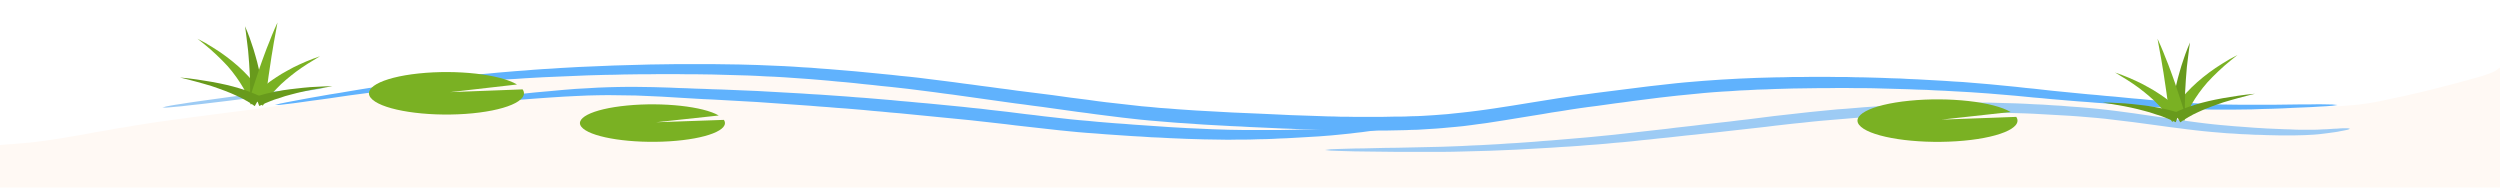
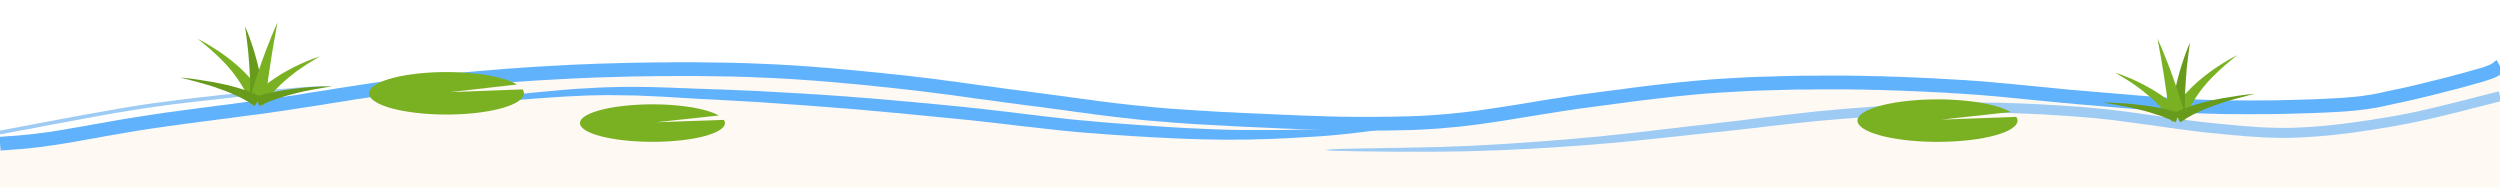
<svg xmlns="http://www.w3.org/2000/svg" viewBox="0 0 2000 150" aria-hidden="true" focusable="false">
  <path fill="#FFF9F4" d="M0 116 1.5 115.9 3.3 115.7 5.2 115.6 7.3 115.4 9.7 115.3 12.2 115.1 15 114.8 18 114.6 21.1 114.3 24.5 114 28.1 113.6 31.8 113.1 35.8 112.6 40 112 44.4 111.3 49.2 110.6 54.1 109.7 59.4 108.8 64.8 107.9 70.4 106.9 76.2 105.8 82.2 104.8 88.3 103.7 94.5 102.6 100.8 101.6 107.2 100.5 113.6 99.5 120 98.5 126.5 97.5 133.2 96.6 140.1 95.6 147.1 94.7 154.2 93.7 161.5 92.8 168.8 91.8 176.1 90.9 183.5 89.9 190.8 89 198.2 88 205.5 87 212.8 86 220 85 227.1 84 234.3 82.9 241.4 81.8 248.6 80.7 255.7 79.5 262.9 78.4 270 77.2 277.1 76.1 284.3 75 291.4 73.9 298.6 72.9 305.7 71.9 312.9 70.9 320 70 327.1 69.1 334.3 68.3 341.4 67.5 348.6 66.7 355.7 66 362.9 65.3 370 64.6 377.1 63.9 384.3 63.3 391.4 62.7 398.6 62.1 405.7 61.5 412.9 61 420 60.5 427.1 60 434.3 59.6 441.4 59.2 448.6 58.8 455.7 58.4 462.9 58.1 470 57.8 477.1 57.5 484.3 57.3 491.4 57.1 498.6 56.9 505.7 56.7 512.9 56.6 520 56.5 527.1 56.4 534.3 56.4 541.4 56.3 548.6 56.3 555.7 56.3 562.9 56.4 570 56.5 577.1 56.6 584.3 56.7 591.4 56.9 598.6 57.1 605.7 57.4 612.9 57.7 620 58 627.1 58.4 634.3 58.8 641.4 59.3 648.6 59.8 655.7 60.3 662.9 60.9 670 61.5 677.1 62.2 684.3 62.8 691.4 63.5 698.6 64.3 705.7 65 712.9 65.7 720 66.5 727.1 67.3 734.3 68.1 741.4 69 748.6 69.9 755.7 70.8 762.9 71.8 770 72.8 777.1 73.7 784.3 74.7 791.4 75.7 798.6 76.7 805.7 77.6 812.9 78.6 820 79.5 827.1 80.4 834.3 81.4 841.4 82.3 848.6 83.3 855.7 84.3 862.9 85.2 870 86.2 877.1 87.1 884.3 88 891.4 88.9 898.6 89.8 905.7 90.6 912.9 91.3 920 92 927.2 92.6 934.5 93.2 941.8 93.8 949.2 94.3 956.5 94.8 963.9 95.2 971.2 95.7 978.5 96 985.8 96.4 992.9 96.8 999.9 97.1 1006.8 97.4 1013.5 97.7 1020 98 1026.4 98.3 1032.6 98.5 1038.6 98.8 1044.6 99 1050.5 99.2 1056.2 99.4 1061.9 99.6 1067.5 99.7 1073 99.9 1078.5 99.9 1083.9 100 1089.3 100 1094.6 100 1100 100 1105.2 99.9 1110.3 99.9 1115.1 99.8 1119.9 99.7 1124.5 99.6 1129.1 99.5 1133.8 99.3 1138.4 99.1 1143.2 98.8 1148.1 98.5 1153.2 98.1 1158.5 97.7 1164.1 97.1 1170 96.5 1176.2 95.8 1182.7 94.9 1189.4 94 1196.4 93 1203.5 91.8 1210.8 90.7 1218.1 89.5 1225.6 88.3 1233.1 87.1 1240.6 85.9 1248 84.7 1255.5 83.6 1262.8 82.5 1270 81.5 1277.1 80.6 1284.3 79.6 1291.4 78.7 1298.6 77.7 1305.7 76.8 1312.9 75.9 1320 75 1327.1 74.2 1334.3 73.3 1341.4 72.6 1348.6 71.8 1355.7 71.2 1362.9 70.6 1370 70 1377.1 69.5 1384.3 69.1 1391.4 68.7 1398.6 68.3 1405.7 68 1412.9 67.8 1420 67.6 1427.1 67.4 1434.3 67.2 1441.4 67.1 1448.6 67.1 1455.7 67 1462.9 67 1470 67 1477.1 67 1484.3 67.1 1491.4 67.2 1498.6 67.4 1505.7 67.5 1512.9 67.8 1520 68 1527.1 68.3 1534.3 68.6 1541.4 68.9 1548.6 69.3 1555.7 69.7 1562.9 70.1 1570 70.5 1577.1 71 1584.3 71.5 1591.4 72.1 1598.6 72.7 1605.7 73.4 1612.9 74.1 1620 74.8 1627.1 75.5 1634.3 76.2 1641.4 76.9 1648.6 77.6 1655.7 78.3 1662.9 78.9 1670 79.5 1677.1 80.1 1684.3 80.7 1691.4 81.3 1698.6 81.9 1705.7 82.5 1712.9 83.1 1720 83.7 1727.1 84.2 1734.3 84.7 1741.4 85.2 1748.6 85.6 1755.7 86 1762.9 86.3 1770 86.5 1777.3 86.7 1784.7 86.8 1792.3 86.8 1800 86.9 1807.8 86.8 1815.5 86.8 1823.1 86.7 1830.6 86.5 1838 86.3 1845.1 86.1 1851.9 85.9 1858.3 85.6 1864.4 85.3 1870 85 1875.1 84.7 1879.6 84.3 1883.8 84 1887.5 83.6 1890.9 83.1 1894.1 82.7 1897.2 82.2 1900.1 81.7 1903.1 81.1 1906.1 80.5 1909.2 79.8 1912.5 79.1 1916.1 78.3 1920 77.5 1924.3 76.6 1928.9 75.5 1933.8 74.4 1938.9 73.2 1944.2 71.9 1949.4 70.6 1954.7 69.2 1959.9 67.9 1964.9 66.6 1969.6 65.3 1974.1 64.1 1978.2 62.9 1981.9 61.9 1985 61 1987.6 60.2 1989.9 59.4 1991.8 58.7 1993.4 58.1 1994.7 57.5 1995.7 57 1996.6 56.5 1997.2 56 1997.8 55.6 1998.3 55.2 1998.7 54.9 1999.1 54.5 1999.5 54.3 2000 54 L2000 150 L0 150Z" />
-   <path fill="#60B2FD" d="M220 84 224.1 83.9 229.2 83.3 235 82.6 241.5 81.7 248.5 80.7 256.1 79.7 264 78.6 272.1 77.4 280.4 76.2 288.8 75.1 297 74 305.1 73 312.9 72 320.3 71.1 327.4 70.4 334.6 69.6 341.7 68.9 348.8 68.2 356 67.5 363.1 66.9 370.3 66.2 377.4 65.7 384.5 65.1 391.7 64.5 398.8 64 405.9 63.5 413.1 63.1 420.2 62.6 427.3 62.2 434.5 61.8 441.6 61.5 448.7 61.2 455.9 60.9 463 60.6 470.1 60.3 477.3 60.1 484.4 59.9 491.5 59.8 498.7 59.6 505.8 59.5 512.9 59.4 520 59.4 527.2 59.3 534.3 59.3 541.4 59.3 548.6 59.4 555.7 59.4 562.8 59.5 569.9 59.6 577.1 59.8 584.2 60 591.3 60.2 598.4 60.4 605.5 60.7 612.7 61.1 619.8 61.4 626.9 61.8 634 62.3 641.1 62.8 648.2 63.3 655.4 63.9 662.5 64.5 669.6 65.2 676.7 65.8 683.8 66.5 691 67.3 698.1 68 705.2 68.8 712.3 69.5 719.5 70.3 726.6 71.1 733.7 72 740.8 72.9 747.9 73.8 755.1 74.8 762.2 75.7 769.3 76.7 776.5 77.7 783.6 78.7 790.7 79.7 797.9 80.7 805 81.7 812.2 82.7 819.3 83.6 826.5 84.6 833.6 85.5 840.7 86.5 847.9 87.5 855 88.5 862.2 89.5 869.3 90.4 876.5 91.4 883.6 92.3 890.8 93.2 898 94.1 905.1 94.9 912.3 95.7 919.5 96.4 926.7 97 934 97.6 941.4 98.2 948.8 98.7 956.2 99.2 963.6 99.7 970.9 100.1 978.3 100.5 985.5 100.9 992.6 101.2 999.6 101.6 1006.5 101.9 1013.2 102.2 1019.8 102.5 1026.1 102.8 1032.3 103 1038.4 103.3 1044.4 103.5 1050.3 103.7 1056 103.9 1061.7 104.1 1067.3 104.2 1072.9 104.4 1078.4 104.4 1083.8 104.5 1089.3 104.5 1094.7 104.5 1100 104.5 1105.3 104.4 1110.3 104.4 1115.2 104.3 1120 104.2 1124.7 104.1 1129.3 103.9 1134 103.8 1138.7 103.5 1143.5 103.2 1148.5 102.9 1153.6 102.5 1159 102 1164.6 101.5 1170.6 100.9 1176.9 100.1 1183.4 99.2 1190.2 98.3 1197.2 97.2 1204.3 96.1 1211.6 94.9 1219 93.7 1226.4 92.5 1233.9 91.3 1241.4 90 1248.8 88.9 1256.2 87.7 1263.5 86.6 1270.7 85.6 1277.8 84.7 1285 83.7 1292.1 82.7 1299.2 81.8 1306.4 80.8 1313.5 79.9 1320.6 79 1327.7 78.1 1334.8 77.3 1341.9 76.5 1349.1 75.8 1356.2 75.1 1363.3 74.4 1370.4 73.8 1377.5 73.3 1384.6 72.9 1391.7 72.4 1398.8 72.1 1405.9 71.7 1413 71.5 1420.1 71.2 1427.2 71 1434.4 70.8 1441.5 70.7 1448.6 70.6 1455.7 70.5 1462.9 70.5 1470 70.4 1477.1 70.4 1484.2 70.5 1491.4 70.5 1498.5 70.6 1505.6 70.8 1512.7 71 1519.8 71.2 1527 71.4 1534.1 71.7 1541.2 71.9 1548.4 72.3 1555.5 72.6 1562.6 73 1569.8 73.4 1576.9 73.8 1584 74.3 1591.1 74.8 1598.2 75.4 1605.4 76 1612.5 76.6 1619.7 77.3 1626.8 78 1633.9 78.6 1641.1 79.3 1648.3 79.9 1655.4 80.5 1662.6 81.1 1669.7 81.6 1676.9 82.2 1684 82.7 1691.2 83.2 1698.3 83.8 1705.5 84.3 1712.6 84.8 1719.8 85.3 1726.9 85.8 1734.1 86.3 1741.3 86.7 1748.4 87 1755.6 87.3 1762.8 87.5 1769.9 87.7 1777.3 87.7 1785.2 87.7 1793.2 87.6 1801.5 87.5 1809.8 87.2 1818.1 87 1826.3 86.7 1834.2 86.3 1841.7 86 1848.7 85.7 1855.2 85.3 1861 85 1865.9 84.6 1870 84 1870 84 1865.9 83.6 1860.9 83.5 1855.2 83.4 1848.7 83.5 1841.6 83.5 1834.1 83.6 1826.2 83.7 1818.1 83.8 1809.8 83.8 1801.5 83.8 1793.2 83.8 1785.2 83.7 1777.4 83.6 1770.1 83.3 1762.9 83 1755.8 82.6 1748.7 82.2 1741.6 81.7 1734.5 81.2 1727.3 80.6 1720.2 80 1713.1 79.3 1705.9 78.7 1698.8 78 1691.7 77.3 1684.5 76.7 1677.4 76 1670.3 75.4 1663.1 74.7 1656 74 1648.9 73.3 1641.8 72.6 1634.6 71.8 1627.5 71 1620.3 70.3 1613.2 69.5 1606.1 68.8 1598.9 68.1 1591.7 67.4 1584.6 66.8 1577.4 66.2 1570.2 65.6 1563.1 65.2 1555.9 64.7 1548.8 64.3 1541.6 63.9 1534.5 63.5 1527.3 63.2 1520.2 62.8 1513 62.6 1505.8 62.3 1498.7 62.1 1491.5 61.9 1484.3 61.8 1477.2 61.6 1470 61.6 1462.9 61.5 1455.7 61.5 1448.5 61.5 1441.4 61.6 1434.2 61.6 1427 61.8 1419.9 61.9 1412.7 62.1 1405.5 62.3 1398.4 62.6 1391.2 62.9 1384 63.3 1376.8 63.7 1369.6 64.2 1362.5 64.7 1355.3 65.3 1348.1 65.9 1340.9 66.6 1333.7 67.4 1326.6 68.2 1319.4 69 1312.2 69.9 1305.1 70.8 1297.9 71.7 1290.8 72.6 1283.6 73.5 1276.5 74.4 1269.3 75.4 1262.1 76.3 1254.7 77.4 1247.2 78.5 1239.7 79.7 1232.2 80.9 1224.7 82.1 1217.3 83.3 1209.9 84.5 1202.7 85.6 1195.6 86.7 1188.7 87.7 1182 88.6 1175.6 89.4 1169.4 90.1 1163.6 90.7 1158 91.3 1152.8 91.7 1147.7 92.1 1142.9 92.4 1138.1 92.7 1133.5 92.9 1128.9 93 1124.4 93.2 1119.7 93.3 1115 93.3 1110.2 93.4 1105.2 93.5 1100 93.5 1094.6 93.5 1089.3 93.5 1083.9 93.5 1078.5 93.4 1073.1 93.4 1067.6 93.2 1062 93.1 1056.4 92.9 1050.6 92.7 1044.8 92.5 1038.9 92.3 1032.8 92.1 1026.6 91.8 1020.2 91.5 1013.7 91.2 1007 90.9 1000.1 90.6 993.1 90.3 986 90 978.8 89.6 971.6 89.2 964.2 88.8 956.9 88.4 949.5 87.9 942.2 87.4 934.9 86.8 927.6 86.3 920.5 85.6 913.4 85 906.3 84.2 899.2 83.4 892.1 82.6 884.9 81.8 877.8 80.9 870.7 79.9 863.6 79 856.4 78.1 849.3 77.1 842.1 76.1 835 75.2 827.8 74.3 820.7 73.4 813.5 72.5 806.4 71.5 799.3 70.6 792.1 69.6 785 68.7 777.8 67.7 770.7 66.8 763.5 65.8 756.4 64.9 749.2 64 742 63.1 734.9 62.2 727.7 61.4 720.5 60.7 713.4 59.9 706.2 59.2 699.1 58.5 691.9 57.8 684.7 57.1 677.6 56.5 670.4 55.9 663.2 55.3 656.1 54.8 648.9 54.2 641.7 53.8 634.6 53.3 627.4 52.9 620.2 52.6 613.1 52.3 605.9 52 598.7 51.8 591.5 51.6 584.4 51.5 577.2 51.4 570.1 51.3 562.9 51.3 555.7 51.3 548.6 51.3 541.4 51.3 534.3 51.4 527.1 51.5 520 51.6 512.8 51.8 505.6 52 498.5 52.2 491.3 52.4 484.2 52.7 477 53 469.9 53.3 462.7 53.6 455.6 54 448.4 54.4 441.2 54.9 434.1 55.3 426.9 55.8 419.8 56.4 412.6 56.9 405.5 57.5 398.3 58.1 391.2 58.8 384 59.4 376.9 60.1 369.7 60.9 362.6 61.6 355.5 62.4 348.3 63.3 341.2 64.1 334 65 326.9 65.9 319.7 66.9 312.4 67.9 304.6 69 296.5 70.2 288.3 71.5 279.9 72.9 271.7 74.3 263.5 75.6 255.6 77 248.1 78.3 241.1 79.6 234.7 80.8 228.9 81.9 224 82.9 220 84Z" />
+   <path fill="#60B2FD" d="M0.5 120.5 2 120.3 3.7 120.2 5.6 120.1 7.7 119.9 10.1 119.7 12.7 119.5 15.5 119.3 18.5 119.1 21.7 118.8 25.1 118.4 28.7 118 32.5 117.6 36.6 117 40.8 116.4 45.3 115.8 50 115 55.1 114.2 60.3 113.3 65.8 112.3 71.4 111.3 77.2 110.3 83.2 109.2 89.3 108.1 95.4 107.1 101.7 106 108.1 104.9 114.4 103.9 120.8 102.9 127.3 102 134 101 140.9 100.1 147.8 99.1 155 98.2 162.2 97.2 169.5 96.3 176.8 95.3 184.2 94.4 191.6 93.4 198.9 92.4 206.3 91.5 213.6 90.5 220.8 89.4 227.9 88.4 235.1 87.3 242.3 86.2 249.4 85.1 256.6 84 263.7 82.8 270.9 81.7 278 80.6 285.1 79.4 292.2 78.4 299.4 77.3 306.5 76.3 313.6 75.4 320.7 74.5 327.8 73.6 334.9 72.8 342 72 349.2 71.2 356.3 70.4 363.4 69.7 370.5 69 377.6 68.4 384.8 67.7 391.9 67.1 399 66.6 406.1 66 413.2 65.5 420.4 65 427.5 64.5 434.6 64.1 441.7 63.7 448.9 63.3 456 62.9 463.1 62.6 470.2 62.3 477.3 62 484.5 61.8 491.6 61.6 498.7 61.4 505.8 61.2 512.9 61.1 520.1 61 527.2 60.9 534.3 60.9 541.4 60.8 548.6 60.8 555.7 60.8 562.8 60.9 569.9 61 577 61.1 584.2 61.2 591.3 61.4 598.4 61.6 605.5 61.9 612.6 62.2 619.7 62.5 626.8 62.9 633.9 63.3 641.1 63.8 648.2 64.3 655.3 64.8 662.4 65.4 669.5 66 676.6 66.7 683.8 67.3 690.9 68 698 68.7 705.1 69.5 712.3 70.2 719.4 71 726.5 71.8 733.6 72.6 740.8 73.5 747.9 74.4 755 75.3 762.1 76.2 769.3 77.2 776.4 78.2 783.5 79.2 790.7 80.1 797.8 81.1 805 82.1 812.1 83 819.3 84 826.4 84.9 833.6 85.8 840.7 86.8 847.8 87.7 855 88.7 862.1 89.7 869.3 90.6 876.4 91.6 883.6 92.5 890.8 93.4 897.9 94.2 905.1 95 912.3 95.8 919.5 96.5 926.7 97.1 934 97.7 941.4 98.3 948.8 98.8 956.2 99.3 963.6 99.7 970.9 100.1 978.3 100.5 985.5 100.9 992.6 101.3 999.6 101.6 1006.5 101.9 1013.2 102.2 1019.8 102.5 1026.1 102.8 1032.3 103 1038.4 103.3 1044.4 103.5 1050.3 103.7 1056 103.9 1061.7 104.1 1067.3 104.2 1072.9 104.4 1078.4 104.4 1083.8 104.5 1089.3 104.5 1094.7 104.5 1100 104.5 1105.3 104.4 1110.3 104.4 1115.2 104.3 1120 104.2 1124.7 104.1 1129.3 104 1134 103.8 1138.7 103.6 1143.5 103.3 1148.5 103 1153.6 102.6 1159 102.1 1164.6 101.6 1170.6 101 1176.9 100.2 1183.4 99.4 1190.2 98.4 1197.2 97.4 1204.4 96.3 1211.6 95.1 1219 93.9 1226.5 92.7 1233.9 91.5 1241.4 90.3 1248.9 89.1 1256.3 88 1263.6 86.9 1270.7 86 1277.9 85 1285 84.1 1292.1 83.1 1299.3 82.2 1306.4 81.2 1313.5 80.3 1320.7 79.5 1327.8 78.6 1334.9 77.8 1342 77 1349.1 76.3 1356.2 75.6 1363.3 75 1370.4 74.5 1377.5 74 1384.6 73.6 1391.7 73.2 1398.8 72.8 1405.9 72.5 1413 72.3 1420.2 72.1 1427.3 71.9 1434.4 71.7 1441.5 71.6 1448.6 71.6 1455.7 71.5 1462.9 71.5 1470 71.5 1477.1 71.5 1484.2 71.6 1491.3 71.7 1498.4 71.9 1505.6 72 1512.7 72.3 1519.8 72.5 1526.9 72.8 1534 73.1 1541.2 73.4 1548.3 73.8 1555.4 74.1 1562.5 74.6 1569.6 75 1576.8 75.5 1583.9 76 1591 76.6 1598.1 77.2 1605.2 77.9 1612.3 78.6 1619.5 79.3 1626.6 80 1633.7 80.7 1640.9 81.4 1648.1 82.1 1655.2 82.7 1662.4 83.4 1669.5 84 1676.7 84.6 1683.8 85.2 1691 85.8 1698.1 86.4 1705.3 87 1712.4 87.6 1719.6 88.1 1726.7 88.7 1733.9 89.2 1741.1 89.7 1748.3 90.1 1755.5 90.5 1762.7 90.8 1769.8 91 1777.2 91.2 1784.7 91.3 1792.3 91.3 1800 91.4 1807.8 91.3 1815.5 91.3 1823.2 91.2 1830.8 91 1838.1 90.8 1845.3 90.6 1852.1 90.4 1858.6 90.1 1864.7 89.8 1870.3 89.5 1875.5 89.2 1880.1 88.8 1884.3 88.4 1888.1 88 1891.7 87.6 1895 87.1 1898.1 86.6 1901.2 86.1 1904.2 85.5 1907.2 84.9 1910.3 84.2 1913.7 83.5 1917.2 82.7 1921.1 81.9 1925.5 80.9 1930.2 79.9 1935.1 78.7 1940.2 77.5 1945.5 76.2 1950.8 74.9 1956.1 73.5 1961.2 72.2 1966.3 70.9 1971.1 69.6 1975.6 68.4 1979.7 67.2 1983.4 66.2 1986.6 65.3 1989.3 64.4 1991.7 63.6 1993.8 62.9 1995.5 62.2 1997.1 61.5 1998.4 60.8 1999.5 60.1 2000.4 59.5 2001.2 58.9 2001.8 58.5 2002.1 58.1 2002.3 58 2002.3 58 2002.6 57.9 1997.4 48.1 1996.7 48.5 1995.8 49.1 1995.2 49.6 1994.8 50 1994.4 50.3 1994.1 50.5 1993.6 50.8 1993.1 51.1 1992.3 51.6 1991.2 52.1 1989.8 52.6 1988.1 53.2 1986 54 1983.4 54.7 1980.4 55.6 1976.7 56.6 1972.7 57.8 1968.2 59 1963.5 60.2 1958.5 61.6 1953.3 62.9 1948.1 64.2 1942.8 65.5 1937.6 66.8 1932.6 68 1927.7 69.2 1923.1 70.2 1918.9 71.1 1914.9 71.9 1911.3 72.7 1908 73.4 1905 74.1 1902 74.7 1899.1 75.3 1896.3 75.8 1893.3 76.2 1890.2 76.7 1886.9 77.1 1883.2 77.5 1879.2 77.8 1874.7 78.2 1869.7 78.5 1864.1 78.8 1858.1 79.1 1851.7 79.4 1844.9 79.6 1837.8 79.8 1830.5 80 1823 80.2 1815.4 80.3 1807.7 80.3 1800 80.4 1792.4 80.3 1784.8 80.3 1777.4 80.2 1770.2 80 1763.1 79.8 1756 79.5 1748.9 79.1 1741.8 78.7 1734.7 78.2 1727.5 77.7 1720.4 77.2 1713.3 76.6 1706.2 76 1699 75.4 1691.9 74.8 1684.7 74.2 1677.6 73.6 1670.5 73 1663.3 72.4 1656.2 71.8 1649.1 71.1 1642 70.4 1634.8 69.7 1627.7 69 1620.5 68.3 1613.4 67.6 1606.2 66.9 1599.1 66.3 1591.9 65.6 1584.7 65 1577.5 64.5 1570.4 64 1563.2 63.6 1556 63.2 1548.9 62.8 1541.7 62.4 1534.5 62.1 1527.4 61.8 1520.2 61.5 1513 61.3 1505.9 61 1498.7 60.9 1491.5 60.7 1484.4 60.6 1477.2 60.5 1470 60.5 1462.9 60.5 1455.7 60.5 1448.5 60.6 1441.4 60.6 1434.2 60.7 1427 60.9 1419.8 61.1 1412.7 61.3 1405.5 61.5 1398.3 61.8 1391.1 62.2 1384 62.6 1376.8 63 1369.6 63.5 1362.4 64.1 1355.2 64.7 1348 65.4 1340.9 66.1 1333.7 66.9 1326.5 67.7 1319.3 68.5 1312.2 69.4 1305 70.3 1297.9 71.3 1290.7 72.2 1283.6 73.1 1276.4 74.1 1269.3 75 1262 76 1254.6 77.1 1247.2 78.3 1239.7 79.4 1232.2 80.6 1224.7 81.9 1217.2 83.1 1209.9 84.3 1202.6 85.4 1195.6 86.5 1188.7 87.5 1182 88.5 1175.5 89.3 1169.4 90 1163.6 90.6 1158 91.2 1152.7 91.6 1147.7 92 1142.9 92.3 1138.1 92.6 1133.5 92.8 1128.9 93 1124.4 93.1 1119.7 93.2 1115 93.3 1110.2 93.4 1105.2 93.4 1100 93.5 1094.6 93.5 1089.3 93.5 1083.9 93.5 1078.5 93.4 1073.1 93.4 1067.6 93.2 1062 93.1 1056.4 92.9 1050.6 92.7 1044.8 92.5 1038.9 92.3 1032.8 92 1026.6 91.8 1020.2 91.5 1013.7 91.2 1007 90.9 1000.1 90.6 993.1 90.3 986 89.9 978.8 89.6 971.6 89.2 964.2 88.7 956.9 88.3 949.5 87.8 942.2 87.3 934.9 86.8 927.7 86.2 920.5 85.5 913.4 84.8 906.3 84.1 899.2 83.3 892.1 82.5 885 81.6 877.8 80.7 870.7 79.7 863.6 78.8 856.5 77.8 849.3 76.8 842.2 75.9 835 74.9 827.9 74 820.7 73 813.6 72.1 806.4 71.2 799.3 70.2 792.2 69.2 785 68.3 777.9 67.3 770.7 66.3 763.6 65.3 756.4 64.4 749.3 63.4 742.1 62.5 734.9 61.7 727.8 60.8 720.6 60 713.4 59.3 706.3 58.5 699.1 57.8 692 57.1 684.8 56.4 677.6 55.7 670.5 55.1 663.3 54.4 656.1 53.9 649 53.3 641.8 52.8 634.6 52.3 627.5 51.9 620.3 51.5 613.1 51.2 605.9 50.9 598.8 50.6 591.6 50.4 584.4 50.2 577.2 50.1 570.1 50 562.9 49.9 555.7 49.8 548.6 49.8 541.4 49.8 534.3 49.9 527.1 49.9 519.9 50 512.8 50.1 505.6 50.2 498.4 50.4 491.3 50.6 484.1 50.8 476.9 51 469.8 51.3 462.6 51.6 455.5 51.9 448.3 52.3 441.1 52.7 434 53.1 426.8 53.5 419.6 54 412.5 54.5 405.3 55 398.1 55.6 391 56.2 383.8 56.8 376.6 57.4 369.5 58.1 362.3 58.8 355.2 59.5 348 60.3 340.8 61 333.7 61.8 326.5 62.7 319.3 63.5 312.1 64.5 305 65.4 297.8 66.4 290.6 67.5 283.5 68.6 276.3 69.7 269.1 70.8 262 72 254.8 73.1 247.7 74.2 240.6 75.4 233.5 76.5 226.3 77.5 219.2 78.6 212.1 79.6 204.8 80.6 197.5 81.5 190.1 82.5 182.8 83.5 175.4 84.4 168 85.4 160.7 86.3 153.5 87.3 146.4 88.2 139.4 89.2 132.5 90.1 125.7 91.1 119.2 92.1 112.7 93.1 106.3 94.1 99.9 95.1 93.6 96.2 87.4 97.3 81.3 98.4 75.3 99.4 69.5 100.5 63.8 101.5 58.4 102.4 53.2 103.3 48.3 104.1 43.6 104.9 39.2 105.6 35.1 106.1 31.2 106.6 27.4 107.1 23.9 107.5 20.6 107.8 17.5 108.1 14.5 108.4 11.8 108.6 9.3 108.8 7 108.9 4.8 109.1 2.8 109.2 1.1 109.4 -0.5 109.5Z" />
  <path fill="#60B2FD" d="M330 86 335.9 86.2 343.1 85.8 351.6 85.2 361.1 84.4 371.5 83.5 382.5 82.6 393.9 81.7 405.7 80.7 417.4 79.7 429 78.8 440.3 78 451.1 77.3 461.1 76.8 470.1 76.4 478.5 76.2 486.4 76.1 494.1 76.2 501.5 76.3 508.6 76.4 515.6 76.7 522.4 77 529.1 77.3 535.8 77.7 542.4 78.1 549.1 78.5 555.9 78.9 562.8 79.3 569.8 79.6 577 80 584.1 80.4 591.2 80.8 598.3 81.2 605.5 81.6 612.6 82.1 619.7 82.6 626.9 83.1 634 83.6 641.1 84.1 648.2 84.6 655.4 85.2 662.5 85.7 669.6 86.3 676.8 86.8 683.9 87.4 691 88 698.2 88.7 705.3 89.3 712.4 90 719.6 90.6 726.7 91.3 733.8 92 741 92.7 748.1 93.4 755.2 94.1 762.4 94.8 769.5 95.5 776.6 96.2 783.7 97 790.9 97.8 798 98.6 805.1 99.4 812.3 100.3 819.4 101.1 826.6 101.9 833.7 102.7 840.9 103.5 848.1 104.3 855.2 105 862.4 105.7 869.6 106.3 876.8 106.8 884.1 107.4 891.4 107.9 898.8 108.4 906.2 108.9 913.6 109.3 921 109.8 928.3 110.1 935.5 110.5 942.7 110.8 949.7 111.1 956.6 111.3 963.3 111.5 969.9 111.6 976.3 111.7 982.6 111.8 988.8 111.7 994.9 111.7 1000.9 111.6 1006.8 111.4 1012.6 111.3 1018.2 111.1 1023.8 110.8 1029.3 110.6 1034.7 110.3 1039.9 110 1045.1 109.7 1050.1 109.4 1055.2 109.1 1060.3 108.7 1065.4 108.3 1070.5 107.8 1075.5 107.3 1080.4 106.8 1085.2 106.2 1089.7 105.7 1094 105.1 1097.9 104.6 1101.6 104 1104.8 103.5 1107.7 102.9 1110 102 1110 102 1107.6 101.5 1104.7 101.4 1101.4 101.5 1097.7 101.6 1093.7 101.7 1089.4 101.9 1084.8 102.2 1080.1 102.4 1075.2 102.6 1070.2 102.9 1065.1 103.1 1060 103.3 1054.9 103.4 1049.9 103.6 1044.8 103.6 1039.7 103.7 1034.4 103.8 1029.1 103.9 1023.6 104 1018.1 104 1012.4 104 1006.7 104 1000.8 104 994.9 104 988.8 103.9 982.7 103.8 976.5 103.6 970.1 103.4 963.6 103.1 956.9 102.8 950.1 102.5 943.1 102.1 936 101.7 928.8 101.2 921.5 100.7 914.2 100.2 906.8 99.7 899.5 99.1 892.1 98.6 884.8 98 877.6 97.4 870.4 96.7 863.3 96.1 856.2 95.4 849.1 94.6 842 93.8 834.8 93 827.7 92.1 820.6 91.3 813.4 90.4 806.3 89.5 799.2 88.7 792 87.9 784.8 87 777.7 86.3 770.5 85.5 763.4 84.8 756.2 84.1 749.1 83.4 741.9 82.7 734.8 82.1 727.6 81.4 720.4 80.8 713.3 80.1 706.1 79.5 699 78.9 691.8 78.3 684.7 77.8 677.5 77.2 670.4 76.7 663.2 76.2 656.1 75.7 648.9 75.3 641.7 74.8 634.6 74.4 627.4 74 620.3 73.6 613.1 73.2 606 72.8 598.8 72.5 591.6 72.2 584.5 71.9 577.3 71.6 570.2 71.4 563.1 71.1 556.3 70.9 549.5 70.6 542.8 70.4 536.1 70.1 529.4 69.9 522.6 69.7 515.7 69.6 508.7 69.5 501.5 69.5 494.1 69.6 486.3 69.8 478.3 70.1 469.9 70.6 460.7 71.1 450.7 71.9 439.9 72.9 428.6 73.9 417 75.1 405.2 76.3 393.6 77.6 382.1 78.9 371.1 80.2 360.8 81.4 351.3 82.6 342.9 83.7 335.7 84.8 330 86Z" />
-   <path fill="#9DCBF4" d="M1060 120 1064.5 120.5 1070 120.7 1076.5 120.9 1083.7 121.1 1091.6 121.2 1100 121.3 1108.8 121.4 1117.8 121.5 1127 121.5 1136.1 121.5 1145.1 121.5 1153.9 121.5 1162.2 121.4 1170.1 121.2 1177.5 121 1184.9 120.8 1192.2 120.6 1199.4 120.3 1206.6 120 1213.7 119.7 1220.8 119.3 1227.8 118.9 1234.9 118.5 1241.9 118.1 1249 117.6 1256 117.2 1263.1 116.7 1270.3 116.1 1277.4 115.6 1284.6 115 1291.7 114.3 1298.9 113.7 1306.1 113 1313.2 112.2 1320.4 111.5 1327.5 110.7 1334.7 110 1341.8 109.2 1349 108.4 1356.1 107.7 1363.3 106.9 1370.4 106.2 1377.6 105.4 1384.7 104.6 1391.9 103.8 1399 103 1406.2 102.2 1413.3 101.4 1420.5 100.5 1427.6 99.7 1434.7 98.9 1441.8 98.2 1449 97.4 1456.1 96.7 1463.2 96.1 1470.3 95.5 1477.5 94.9 1484.6 94.3 1491.7 93.8 1498.9 93.2 1506 92.7 1513.1 92.3 1520.2 91.8 1527.4 91.4 1534.5 91 1541.6 90.7 1548.7 90.4 1555.8 90.2 1562.9 90.1 1570 90 1577.1 89.9 1584.3 89.9 1591.4 90 1598.5 90.1 1605.6 90.3 1612.7 90.5 1619.8 90.7 1627 91 1634.1 91.4 1641.2 91.8 1648.3 92.2 1655.4 92.6 1662.6 93.1 1669.7 93.7 1676.9 94.3 1684.1 95 1691.5 95.9 1699 96.8 1706.5 97.7 1714 98.7 1721.4 99.7 1728.8 100.7 1736 101.7 1743.2 102.6 1750.1 103.5 1756.9 104.3 1763.4 105 1769.7 105.6 1775.7 106.1 1781.6 106.6 1787.3 106.9 1792.9 107.3 1798.3 107.5 1803.5 107.8 1808.6 107.9 1813.6 108.1 1818.4 108.2 1823 108.3 1827.5 108.3 1831.8 108.3 1836 108.3 1840 108.2 1843.9 108.1 1847.7 107.9 1851.4 107.7 1854.9 107.4 1858.3 107 1861.5 106.6 1864.5 106.2 1867.4 105.8 1870 105.4 1872.5 104.9 1874.7 104.5 1876.7 104.1 1878.5 103.7 1880 103 1880 103 1878.4 102.6 1876.6 102.6 1874.5 102.6 1872.2 102.7 1869.8 102.9 1867.1 103 1864.2 103.2 1861.2 103.4 1858 103.5 1854.7 103.7 1851.2 103.8 1847.6 103.8 1843.8 103.8 1840 103.8 1836 103.7 1831.9 103.5 1827.6 103.4 1823.1 103.2 1818.5 103 1813.8 102.8 1808.9 102.5 1803.8 102.2 1798.6 101.8 1793.3 101.4 1787.7 101 1782.1 100.5 1776.3 100 1770.3 99.4 1764.1 98.7 1757.7 97.9 1751 97 1744.1 96 1737 95 1729.7 93.9 1722.4 92.9 1714.9 91.8 1707.4 90.7 1699.9 89.7 1692.4 88.7 1684.9 87.8 1677.6 87 1670.3 86.3 1663.1 85.7 1656 85.2 1648.8 84.6 1641.7 84.2 1634.5 83.7 1627.3 83.4 1620.2 83 1613 82.7 1605.8 82.5 1598.7 82.3 1591.5 82.1 1584.3 82.1 1577.1 82 1570 82 1562.8 82.1 1555.6 82.3 1548.4 82.5 1541.3 82.7 1534.1 83 1526.9 83.4 1519.8 83.8 1512.6 84.3 1505.4 84.8 1498.3 85.3 1491.1 85.8 1484 86.4 1476.8 87 1469.7 87.5 1462.5 88.2 1455.3 88.9 1448.2 89.6 1441 90.4 1433.9 91.2 1426.7 92 1419.5 92.8 1412.4 93.7 1405.3 94.6 1398.1 95.5 1391 96.3 1383.9 97.2 1376.7 98 1369.6 98.8 1362.5 99.6 1355.3 100.5 1348.2 101.3 1341 102.1 1333.9 103 1326.8 103.8 1319.6 104.6 1312.5 105.4 1305.4 106.2 1298.2 107 1291.1 107.8 1284 108.5 1276.9 109.2 1269.7 109.9 1262.6 110.5 1255.6 111.1 1248.5 111.7 1241.5 112.3 1234.5 112.8 1227.5 113.4 1220.5 113.9 1213.4 114.4 1206.3 114.8 1199.2 115.3 1192 115.7 1184.7 116.1 1177.4 116.4 1169.9 116.8 1162.1 117.1 1153.8 117.4 1145.1 117.6 1136.1 117.8 1126.9 118 1117.8 118.2 1108.7 118.3 1100 118.5 1091.6 118.7 1083.7 118.8 1076.5 119 1070 119.2 1064.5 119.4 1060 120Z" />
-   <path fill="#9DCBF4" d="M130 86 132.9 86.1 136.5 85.8 140.7 85.4 145.3 85 150.4 84.4 155.8 83.8 161.4 83.2 167.2 82.5 173 81.8 178.9 81.1 184.6 80.4 190.1 79.7 195.3 79.1 200.2 78.5 204.9 77.9 209.8 77.3 214.8 76.7 219.8 76.1 224.8 75.4 229.7 74.8 234.5 74.2 239.1 73.6 243.5 73 247.6 72.4 251.4 71.8 254.7 71.3 257.6 70.7 260 70 260 70 257.5 69.8 254.6 70 251.2 70.2 247.4 70.5 243.3 70.8 238.9 71.3 234.2 71.7 229.4 72.2 224.5 72.7 219.5 73.2 214.4 73.8 209.4 74.4 204.6 74.9 199.8 75.5 195 76.1 189.7 76.8 184.2 77.5 178.5 78.3 172.7 79.1 166.9 79.9 161.1 80.7 155.5 81.5 150.1 82.3 145.1 83.1 140.4 83.8 136.3 84.5 132.8 85.2 130 86Z" />
+   <path fill="#9DCBF4" d="M1060 120 1064.5 120.5 1070 120.7 1076.5 120.8 1083.7 121 1091.6 121.1 1100 121.2 1108.8 121.3 1117.8 121.4 1127 121.4 1136.1 121.4 1145.1 121.4 1153.9 121.3 1162.2 121.2 1170.1 121.1 1177.5 120.9 1184.9 120.7 1192.2 120.4 1199.4 120.2 1206.6 119.9 1213.7 119.5 1220.8 119.2 1227.8 118.8 1234.9 118.4 1241.9 118 1249 117.5 1256 117 1263.1 116.5 1270.2 116 1277.4 115.4 1284.6 114.8 1291.7 114.2 1298.9 113.5 1306.1 112.8 1313.2 112.1 1320.4 111.3 1327.5 110.6 1334.7 109.8 1341.8 109.1 1349 108.3 1356.1 107.5 1363.2 106.8 1370.4 106 1377.5 105.3 1384.7 104.5 1391.9 103.7 1399 102.9 1406.2 102.1 1413.3 101.2 1420.4 100.4 1427.6 99.6 1434.7 98.8 1441.8 98.1 1449 97.3 1456.1 96.6 1463.2 96 1470.3 95.4 1477.5 94.8 1484.6 94.3 1491.7 93.7 1498.9 93.2 1506 92.7 1513.1 92.2 1520.2 91.8 1527.4 91.4 1534.5 91 1541.6 90.7 1548.7 90.4 1555.8 90.2 1562.9 90.1 1570 90 1577.1 90 1584.3 90 1591.4 90.1 1598.5 90.2 1605.6 90.4 1612.7 90.6 1619.8 90.9 1627 91.2 1634.1 91.5 1641.2 92 1648.3 92.4 1655.4 92.9 1662.5 93.4 1669.7 94 1676.8 94.6 1684.1 95.4 1691.5 96.2 1698.9 97.2 1706.4 98.2 1713.9 99.2 1721.3 100.2 1728.7 101.3 1735.9 102.3 1743.1 103.3 1750 104.2 1756.8 105.1 1763.3 105.8 1769.6 106.5 1775.5 107 1781.1 107.6 1786.4 108.1 1791.5 108.5 1796.5 109 1801.3 109.3 1806 109.6 1810.7 109.9 1815.3 110.1 1820.1 110.2 1824.9 110.3 1829.8 110.3 1834.9 110.2 1840.2 110 1845.6 109.7 1851.2 109.3 1856.8 108.9 1862.5 108.4 1868.3 107.8 1874.1 107.1 1879.9 106.4 1885.7 105.6 1891.6 104.7 1897.5 103.9 1903.3 102.9 1909.2 102 1915 101 1920.7 99.9 1926.7 98.8 1933 97.5 1939.5 96.1 1946.1 94.6 1952.8 93 1959.4 91.4 1966 89.8 1972.3 88.2 1978.3 86.6 1984 85.2 1989.1 83.9 1993.8 82.7 1997.7 81.7 2000.9 80.9 1999.1 73.1 1995.8 73.9 1991.8 74.9 1987.2 76.1 1982 77.4 1976.3 78.9 1970.3 80.4 1964 82 1957.5 83.6 1950.9 85.2 1944.3 86.8 1937.7 88.3 1931.3 89.7 1925.1 91 1919.3 92.1 1913.6 93.1 1907.8 94.1 1902 95 1896.2 96 1890.4 96.8 1884.6 97.7 1878.9 98.4 1873.1 99.2 1867.4 99.8 1861.7 100.4 1856.1 100.9 1850.6 101.4 1845.2 101.7 1839.8 102 1834.7 102.2 1829.7 102.3 1824.9 102.3 1820.2 102.2 1815.6 102.1 1811.1 101.9 1806.5 101.7 1801.9 101.3 1797.1 101 1792.2 100.6 1787.2 100.1 1781.9 99.6 1776.3 99.1 1770.4 98.5 1764.2 97.9 1757.8 97.1 1751.1 96.3 1744.2 95.4 1737.1 94.4 1729.8 93.4 1722.4 92.3 1715 91.3 1707.5 90.2 1700 89.2 1692.4 88.3 1685 87.4 1677.6 86.7 1670.3 86 1663.2 85.4 1656 84.9 1648.8 84.4 1641.7 84 1634.5 83.6 1627.3 83.2 1620.2 82.9 1613 82.6 1605.8 82.4 1598.7 82.2 1591.5 82.1 1584.3 82 1577.1 82 1570 82 1562.8 82.1 1555.6 82.2 1548.4 82.5 1541.3 82.7 1534.1 83.1 1526.9 83.4 1519.8 83.8 1512.6 84.3 1505.4 84.8 1498.3 85.3 1491.1 85.9 1484 86.4 1476.8 87 1469.7 87.6 1462.5 88.3 1455.3 88.9 1448.2 89.7 1441 90.5 1433.9 91.3 1426.7 92.1 1419.6 93 1412.4 93.8 1405.3 94.7 1398.1 95.6 1391 96.5 1383.9 97.3 1376.7 98.1 1369.6 99 1362.5 99.8 1355.3 100.6 1348.2 101.4 1341 102.3 1333.9 103.1 1326.8 103.9 1319.6 104.8 1312.5 105.6 1305.4 106.4 1298.2 107.2 1291.1 107.9 1284 108.7 1276.9 109.4 1269.8 110 1262.6 110.7 1255.6 111.3 1248.5 111.9 1241.5 112.4 1234.5 113 1227.5 113.5 1220.5 114 1213.4 114.5 1206.3 115 1199.2 115.4 1192 115.8 1184.7 116.2 1177.4 116.6 1169.9 116.9 1162.1 117.2 1153.8 117.5 1145.1 117.7 1136.1 117.9 1126.9 118.1 1117.8 118.3 1108.7 118.4 1100 118.6 1091.6 118.7 1083.7 118.9 1076.5 119 1070 119.2 1064.5 119.5 1060 120Z" />
+   <path fill="#9DCBF4" d="M0.3 107.5 4.8 106.6 10.4 105.6 16.9 104.3 24.3 103 32.3 101.4 40.8 99.8 49.7 98.2 58.8 96.5 67.9 94.8 77.1 93.1 86 91.5 94.6 90 102.7 88.7 110.2 87.5 117.3 86.4 124.4 85.4 131.3 84.4 138.2 83.5 145 82.7 151.7 81.9 158.3 81.1 164.7 80.4 171.1 79.7 177.2 79 183.2 78.3 189 77.7 194.7 77 200.2 76.4 205.5 75.7 210.8 75.1 216.1 74.5 221.2 74 226.2 73.4 231.1 72.9 235.7 72.3 240.1 71.8 244.3 71.4 248.2 70.9 251.7 70.5 254.9 70 257.7 69.6 260 69 260 69 257.6 68.9 254.8 69 251.6 69.1 248 69.4 244.1 69.6 240 69.9 235.5 70.3 230.9 70.7 226 71.1 221 71.5 215.8 72 210.5 72.5 205.2 73.1 199.8 73.6 194.4 74.2 188.7 74.8 182.9 75.4 176.9 76 170.7 76.7 164.4 77.4 158 78.1 151.4 78.9 144.7 79.7 137.9 80.6 131 81.5 124 82.4 116.9 83.4 109.8 84.5 102.3 85.7 94.1 87.1 85.5 88.6 76.6 90.2 67.4 91.8 58.2 93.5 49.1 95.2 40.2 96.9 31.7 98.5 23.7 100 16.4 101.4 9.8 102.6 4.2 103.7 -0.3 104.5Z" />
  <path fill="#7AB123" d="M360.1 73.7 L418.1 71.5 A62 17 0 1 1 413.6 67.6Z" />
  <path fill="#7AB123" d="M524.9 97.8 L579.1 95.9 A58 15 0 1 1 575 92.4Z" />
  <path fill="#7AB123" d="M1553.2 95.7 L1613 93.5 A64 17 0 1 1 1608.5 89.6Z" />
  <path fill="#7AB123" d="M211.4 78.4 208.7 73.9 205.7 69.5 202.3 65.1 198.6 60.9 194.6 56.8 190.3 52.8 185.7 48.9 180.8 45.1 175.6 41.4 170 37.8 164.2 34.3 158 31 158 31 163.5 35.4 168.6 39.7 173.4 44.1 177.9 48.5 182 52.8 185.7 57.2 189 61.6 192 66 194.7 70.4 197 74.8 198.9 79.1 200.6 83.6Z" />
  <path fill="#689A1C" d="M212 80.6 211.2 75.3 210.2 70 209.2 64.7 208.1 59.6 206.9 54.5 205.7 49.5 204.3 44.5 202.9 39.7 201.3 34.9 199.7 30.2 197.9 25.5 196 21 196 21 196.7 25.9 197.3 30.7 197.9 35.6 198.5 40.6 198.9 45.5 199.3 50.5 199.6 55.6 199.9 60.6 200 65.8 200.1 70.9 200.1 76.1 200 81.4Z" />
  <path fill="#7AB123" d="M212.4 82.3 212.9 77 213.5 71.8 214.1 66.5 214.8 61.3 215.6 55.9 216.4 50.6 217.2 45.2 218.1 39.9 219 34.4 220 29 221 23.5 222 18 222 18 219.7 23.1 217.5 28.3 215.5 33.4 213.4 38.6 211.5 43.7 209.6 48.9 207.8 54 206.1 59.2 204.4 64.3 202.7 69.5 201.1 74.6 199.6 79.7Z" />
  <path fill="#7AB123" d="M210.2 84.6 212.7 80.9 215.4 77.4 218.4 74 221.6 70.6 225 67.2 228.7 63.9 232.7 60.6 236.8 57.4 241.3 54.2 246 51.1 250.9 48.1 256 45 256 45 250.4 47 244.9 49.2 239.7 51.5 234.7 53.9 229.9 56.5 225.3 59.1 220.9 61.9 216.6 64.8 212.6 67.8 208.8 70.9 205.2 74.2 201.8 77.4Z" />
  <path fill="#689A1C" d="M208.2 77.1 204.5 75.4 200.4 73.7 196 72.1 191.3 70.6 186.4 69.2 181.2 67.9 175.7 66.7 170 65.6 163.9 64.6 157.6 63.6 150.9 62.7 144 62 144 62 150.8 63.7 157.2 65.4 163.3 67.1 169.1 68.8 174.6 70.7 179.8 72.6 184.6 74.5 189.1 76.5 193.3 78.5 197.1 80.6 200.6 82.7 203.8 84.9Z" />
  <path fill="#689A1C" d="M207.4 84.8 211.2 83 215.1 81.4 219.2 79.8 223.6 78.4 228.1 76.9 232.9 75.6 237.9 74.3 243.1 73.1 248.5 72 254.1 71 260 70 266 69 266 69 259.9 69.1 254 69.4 248.2 69.7 242.7 70.2 237.3 70.8 232.1 71.4 227.1 72.1 222.2 73 217.5 73.9 213 74.9 208.7 76.1 204.6 77.2Z" />
  <path fill="#7AB123" d="M1747.4 96.6 1749.1 92.1 1751 87.8 1753.3 83.4 1756 79 1759 74.6 1762.3 70.2 1766 65.8 1770.1 61.5 1774.6 57.1 1779.4 52.7 1784.5 48.4 1790 44 1790 44 1783.8 47.3 1778 50.8 1772.4 54.4 1767.2 58.1 1762.3 61.9 1757.7 65.8 1753.4 69.8 1749.4 73.9 1745.7 78.1 1742.3 82.5 1739.3 86.9 1736.6 91.4Z" />
  <path fill="#689A1C" d="M1748 94.4 1747.9 89.1 1747.9 83.9 1748 78.8 1748.1 73.6 1748.4 68.6 1748.7 63.5 1749.1 58.5 1749.5 53.6 1750.1 48.6 1750.7 43.7 1751.3 38.9 1752 34 1752 34 1750.1 38.5 1748.3 43.2 1746.7 47.9 1745.1 52.7 1743.7 57.5 1742.3 62.5 1741.1 67.5 1739.9 72.6 1738.8 77.7 1737.8 83 1736.8 88.3 1736 93.6Z" />
  <path fill="#7AB123" d="M1748.4 92.7 1746.9 87.6 1745.3 82.5 1743.6 77.3 1741.9 72.2 1740.2 67 1738.4 61.9 1736.5 56.7 1734.6 51.6 1732.5 46.4 1730.5 41.3 1728.3 36.1 1726 31 1726 31 1727 36.5 1728 42 1729 47.4 1729.9 52.9 1730.8 58.2 1731.6 63.6 1732.4 68.9 1733.2 74.3 1733.9 79.5 1734.5 84.8 1735.1 90 1735.6 95.3Z" />
  <path fill="#7AB123" d="M1746.2 90.4 1742.8 87.2 1739.2 83.9 1735.4 80.8 1731.4 77.8 1727.1 74.9 1722.7 72.1 1718.1 69.5 1713.3 66.9 1708.3 64.5 1703.1 62.2 1697.6 60 1692 58 1692 58 1697.1 61.1 1702 64.1 1706.7 67.2 1711.2 70.4 1715.3 73.6 1719.3 76.9 1723 80.2 1726.4 83.6 1729.6 87 1732.6 90.4 1735.3 93.9 1737.8 97.6Z" />
  <path fill="#689A1C" d="M1744.2 97.9 1747.4 95.7 1750.9 93.6 1754.7 91.5 1758.9 89.5 1763.4 87.5 1768.2 85.6 1773.4 83.7 1778.9 81.8 1784.7 80.1 1790.8 78.4 1797.2 76.7 1804 75 1804 75 1797.1 75.7 1790.4 76.6 1784.1 77.6 1778 78.6 1772.3 79.7 1766.8 80.9 1761.6 82.2 1756.7 83.6 1752 85.1 1747.6 86.7 1743.5 88.4 1739.8 90.1Z" />
  <path fill="#689A1C" d="M1743.4 90.2 1739.3 89.1 1735 87.9 1730.5 86.9 1725.8 86 1720.9 85.1 1715.9 84.4 1710.7 83.8 1705.3 83.2 1699.8 82.7 1694 82.4 1688.1 82.1 1682 82 1682 82 1688 83 1693.9 84 1699.5 85 1704.9 86.1 1710.1 87.3 1715.1 88.6 1719.9 89.9 1724.4 91.4 1728.8 92.8 1732.9 94.4 1736.8 96 1740.6 97.8Z" />
</svg>
